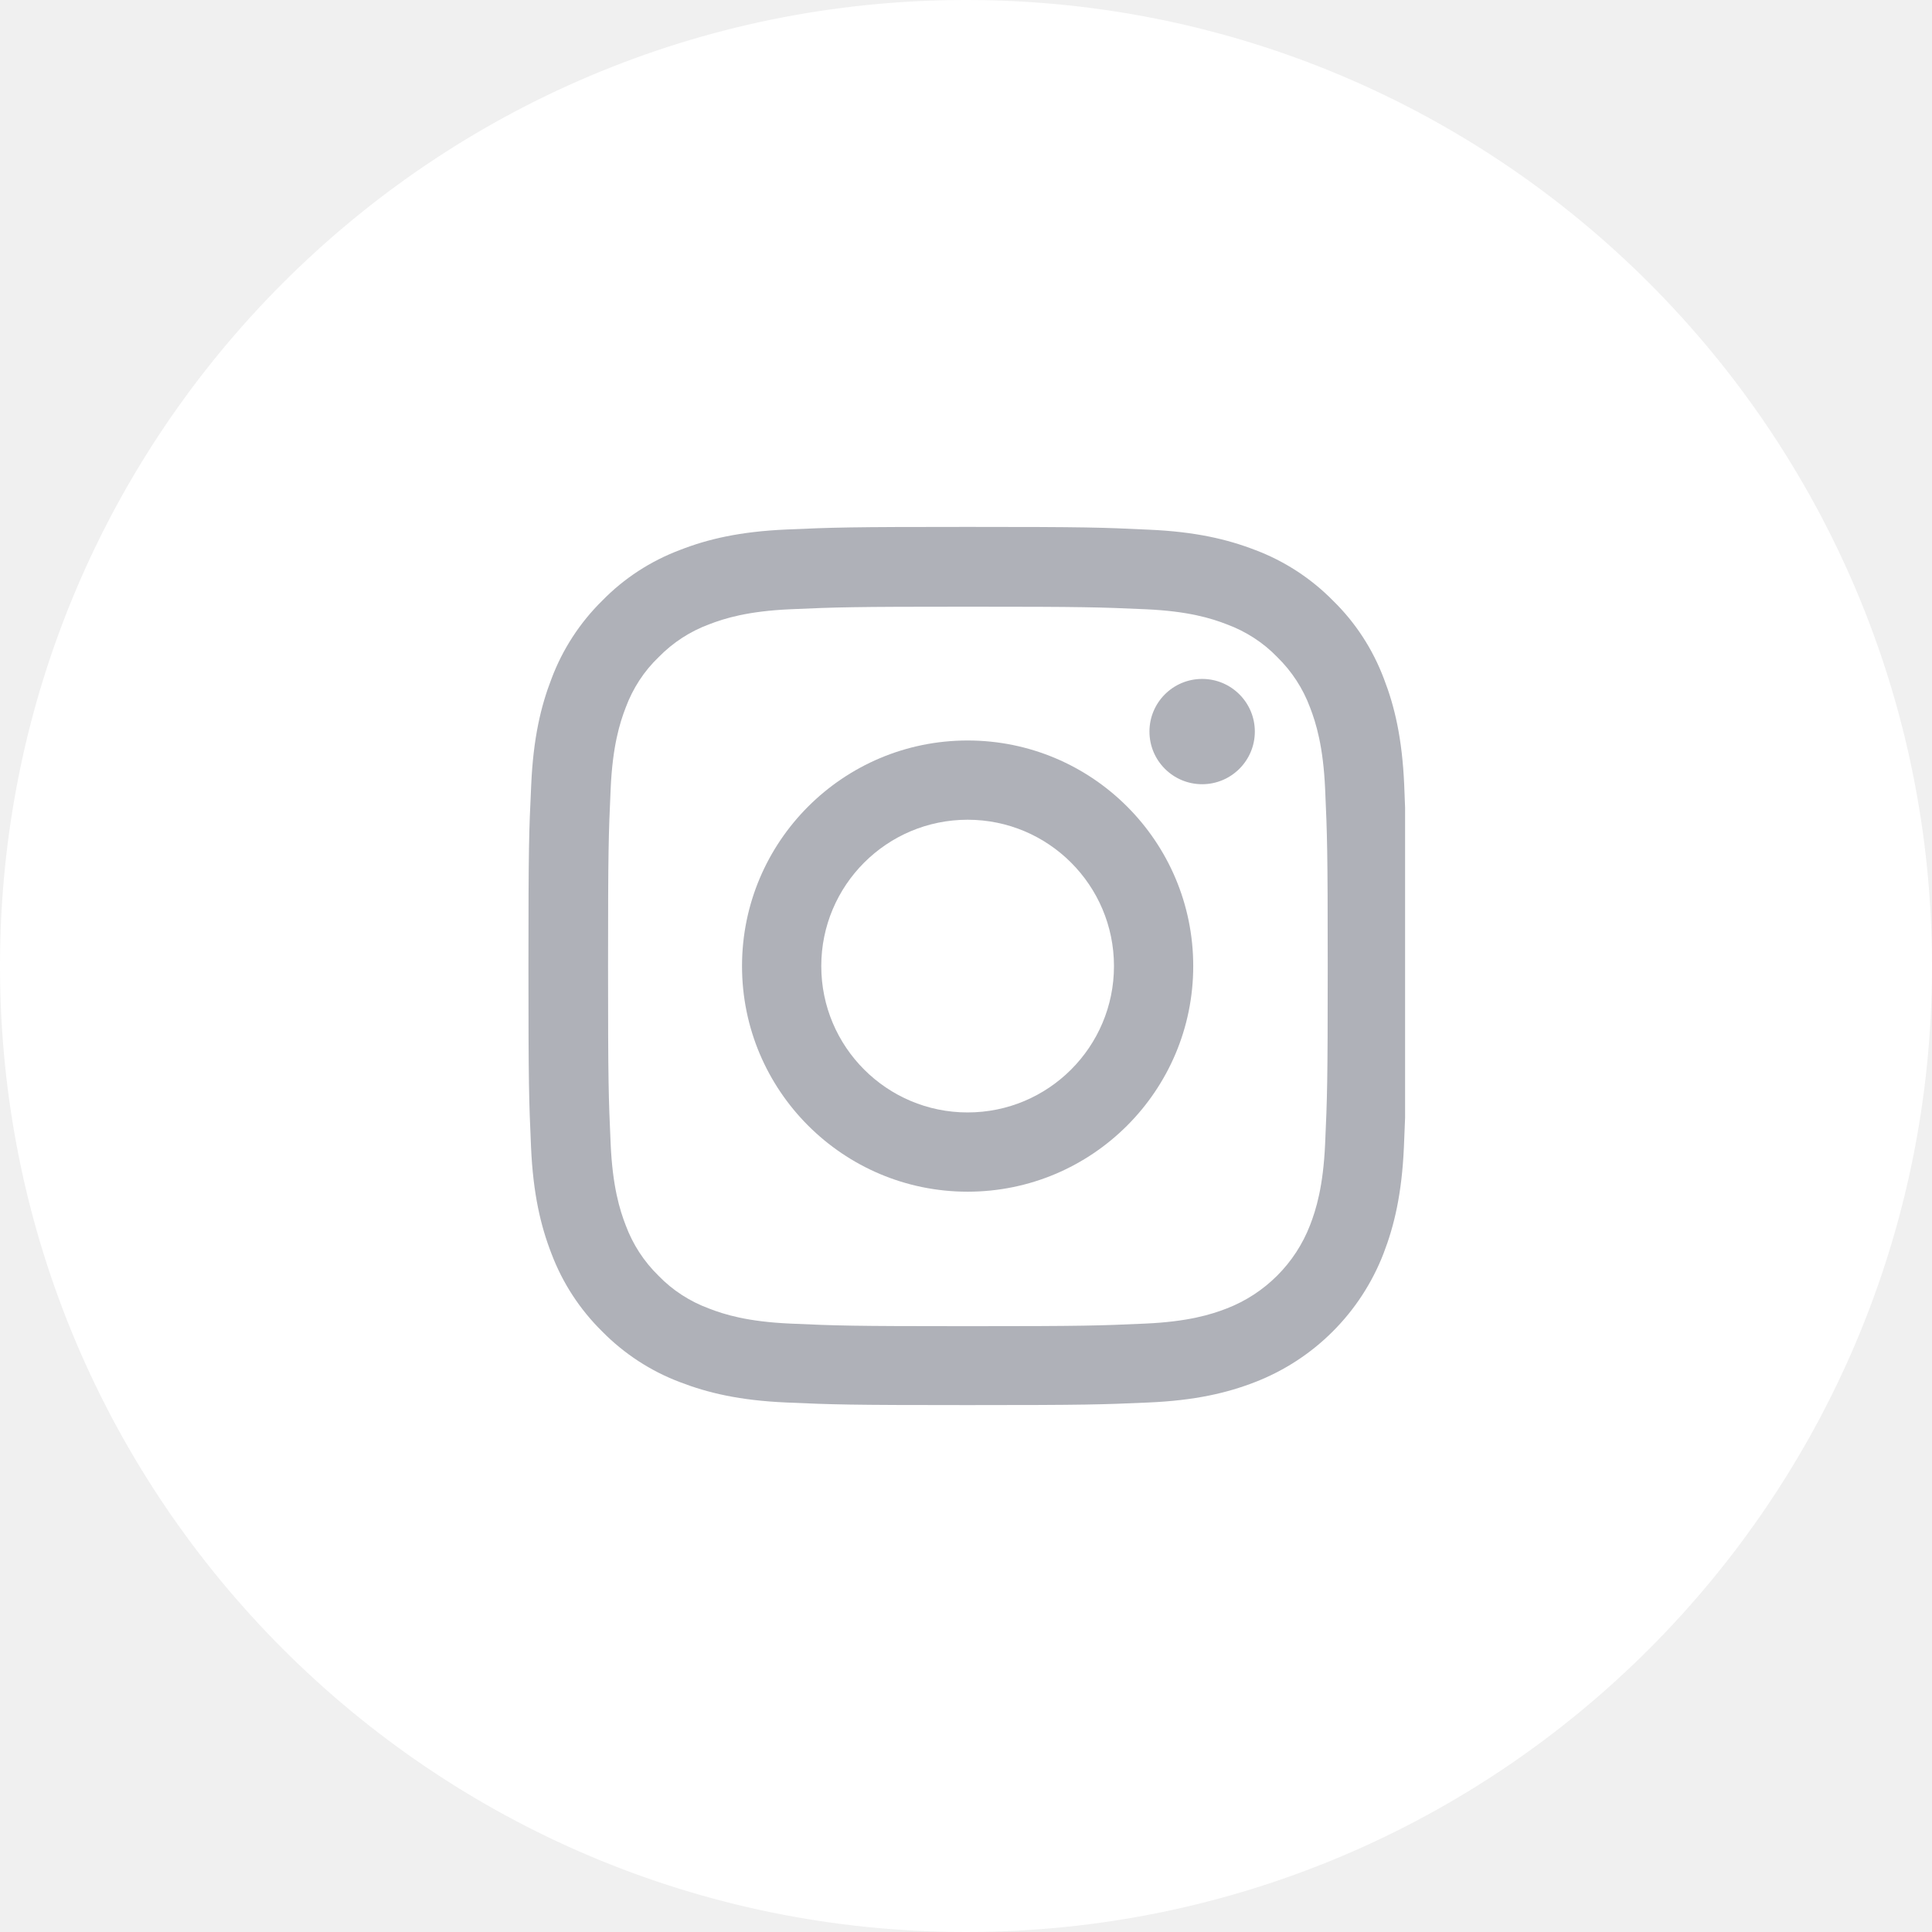
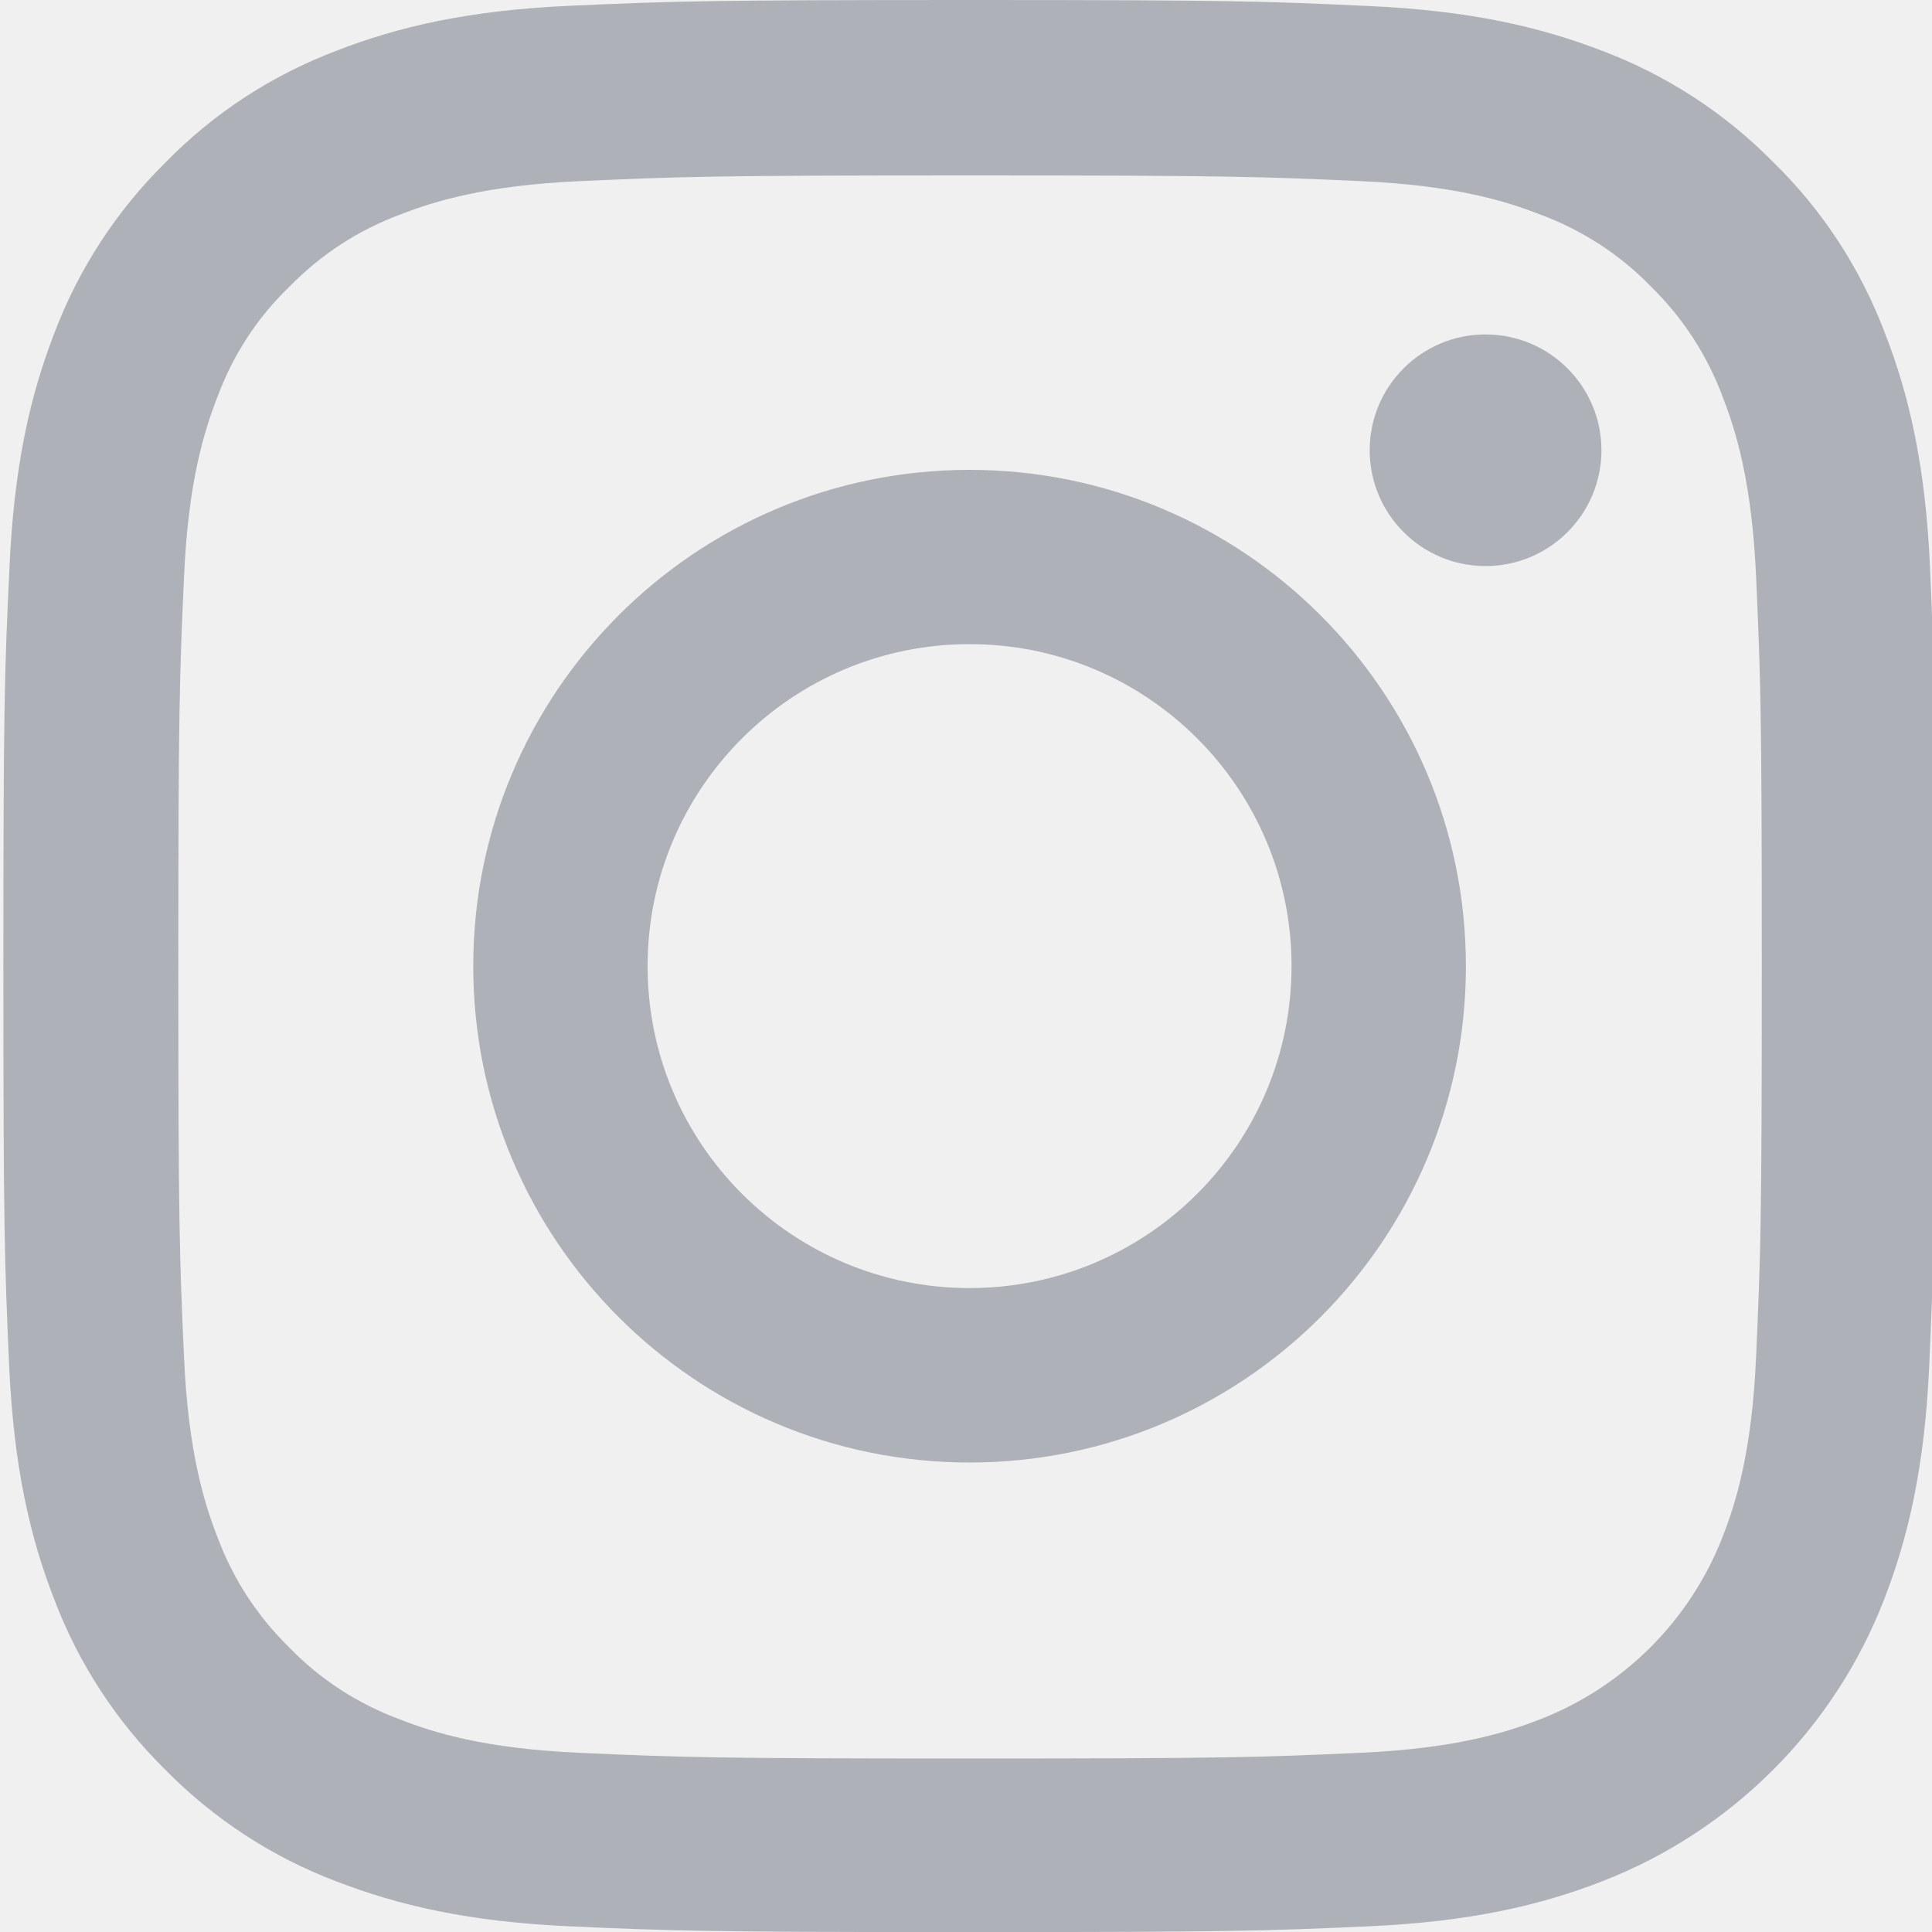
- <svg xmlns="http://www.w3.org/2000/svg" width="44" height="44" viewBox="0 0 44 44" fill="none">
-   <path d="M44 22C44 28.075 41.538 33.575 37.556 37.556C33.575 41.538 28.075 44 22 44C15.925 44 10.425 41.538 6.444 37.556C2.462 33.575 0 28.075 0 22C0 15.925 2.462 10.425 6.444 6.444C10.425 2.462 15.925 -6.10352e-05 22 -6.10352e-05C28.075 -6.10352e-05 33.575 2.462 37.556 6.444C41.538 10.425 44 15.925 44 22Z" fill="white" />
-   <g clip-path="url(#clip0_1_490)">
-     <path d="M31.98 17.88C31.934 16.817 31.762 16.087 31.516 15.454C31.262 14.782 30.871 14.18 30.359 13.68C29.859 13.172 29.253 12.777 28.589 12.527C27.952 12.281 27.226 12.109 26.163 12.063C25.092 12.012 24.753 12 22.037 12C19.322 12 18.982 12.012 17.915 12.059C16.852 12.105 16.122 12.277 15.489 12.524C14.817 12.777 14.215 13.168 13.715 13.68C13.207 14.18 12.813 14.786 12.563 15.45C12.316 16.087 12.145 16.813 12.098 17.876C12.047 18.947 12.035 19.287 12.035 22.002C12.035 24.717 12.047 25.057 12.094 26.124C12.141 27.186 12.313 27.917 12.559 28.55C12.813 29.222 13.207 29.824 13.715 30.324C14.215 30.832 14.821 31.227 15.485 31.477C16.122 31.723 16.849 31.895 17.911 31.941C18.978 31.988 19.318 32 22.033 32C24.749 32 25.088 31.988 26.155 31.941C27.218 31.895 27.948 31.723 28.581 31.477C29.925 30.957 30.988 29.894 31.508 28.55C31.754 27.913 31.926 27.186 31.973 26.124C32.02 25.057 32.031 24.717 32.031 22.002C32.031 19.287 32.027 18.947 31.98 17.88ZM30.179 26.046C30.136 27.023 29.972 27.55 29.836 27.901C29.5 28.773 28.808 29.464 27.937 29.8C27.585 29.937 27.054 30.101 26.081 30.144C25.026 30.191 24.71 30.203 22.041 30.203C19.373 30.203 19.052 30.191 18.001 30.144C17.024 30.101 16.497 29.937 16.145 29.8C15.712 29.64 15.317 29.386 14.997 29.054C14.665 28.73 14.411 28.339 14.25 27.905C14.114 27.554 13.95 27.023 13.907 26.05C13.86 24.995 13.848 24.678 13.848 22.01C13.848 19.341 13.86 19.021 13.907 17.97C13.95 16.993 14.114 16.466 14.25 16.114C14.411 15.68 14.665 15.286 15.001 14.965C15.325 14.633 15.716 14.379 16.149 14.219C16.501 14.082 17.032 13.918 18.005 13.875C19.06 13.829 19.377 13.817 22.045 13.817C24.717 13.817 25.034 13.829 26.085 13.875C27.062 13.918 27.589 14.082 27.941 14.219C28.374 14.379 28.769 14.633 29.089 14.965C29.421 15.29 29.675 15.68 29.836 16.114C29.972 16.466 30.136 16.997 30.179 17.97C30.226 19.025 30.238 19.341 30.238 22.01C30.238 24.678 30.226 24.991 30.179 26.046Z" fill="#AFB1B8" />
-     <path d="M22.037 16.864C19.201 16.864 16.899 19.165 16.899 22.002C16.899 24.838 19.201 27.14 22.037 27.14C24.874 27.14 27.175 24.838 27.175 22.002C27.175 19.165 24.874 16.864 22.037 16.864ZM22.037 25.335C20.197 25.335 18.704 23.842 18.704 22.002C18.704 20.162 20.197 18.669 22.037 18.669C23.877 18.669 25.37 20.162 25.37 22.002C25.37 23.842 23.877 25.335 22.037 25.335Z" fill="#AFB1B8" />
-     <path d="M28.578 16.661C28.578 17.323 28.04 17.86 27.378 17.86C26.715 17.86 26.178 17.323 26.178 16.661C26.178 15.999 26.715 15.462 27.378 15.462C28.04 15.462 28.578 15.999 28.578 16.661Z" fill="#AFB1B8" />
+ <svg xmlns="http://www.w3.org/2000/svg" width="20" height="20" fill="none">
+   <g clip-path="url(#a)" fill="#AFB1B8">
+     <path d="M19.98 5.88c-.047-1.063-.219-1.793-.465-2.426-.254-.672-.645-1.274-1.157-1.774-.5-.508-1.106-.903-1.77-1.153-.637-.246-1.363-.418-2.426-.465C13.092.012 12.752 0 10.037 0 7.322 0 6.982.012 5.915.059 4.853.105 4.122.277 3.489.523 2.817.777 2.215 1.168 1.715 1.68c-.508.5-.902 1.106-1.153 1.77C.316 4.087.145 4.813.098 5.876.047 6.947.035 7.287.035 10.002c0 2.715.012 3.055.059 4.122.047 1.063.219 1.793.465 2.426.254.672.648 1.274 1.156 1.774.5.508 1.106.903 1.77 1.153.637.246 1.363.418 2.426.465 1.066.047 1.407.059 4.122.059 2.715 0 3.055-.012 4.122-.059 1.063-.047 1.793-.219 2.426-.465 1.344-.52 2.407-1.582 2.926-2.926.246-.637.418-1.364.465-2.426.047-1.067.059-1.407.059-4.122 0-2.715-.004-3.055-.051-4.122Zm-1.801 8.166c-.043.977-.207 1.504-.344 1.856-.336.871-1.028 1.563-1.899 1.899-.352.137-.883.301-1.856.344-1.055.047-1.371.059-4.04.059-2.669 0-2.989-.012-4.04-.059-.977-.043-1.504-.207-1.856-.344-.434-.16-.828-.414-1.149-.746-.332-.324-.586-.715-.746-1.149-.137-.352-.301-.883-.344-1.856-.047-1.055-.059-1.371-.059-4.04 0-2.668.012-2.989.059-4.04.043-.977.207-1.504.344-1.856.16-.434.414-.828.75-1.149.324-.332.715-.586 1.149-.746.352-.137.883-.301 1.856-.344 1.055-.047 1.371-.059 4.04-.059 2.672 0 2.989.012 4.04.059.977.043 1.504.207 1.856.344.433.16.828.414 1.149.746.332.324.586.715.746 1.149.137.352.301.883.344 1.856.047 1.055.059 1.371.059 4.04 0 2.669-.012 2.981-.059 4.036Z" />
+     <path d="M10.037 4.864c-2.836 0-5.138 2.301-5.138 5.138 0 2.837 2.301 5.138 5.138 5.138 2.837 0 5.138-2.301 5.138-5.138 0-2.837-2.301-5.138-5.138-5.138Zm0 8.47c-1.84 0-3.333-1.492-3.333-3.333 0-1.84 1.493-3.333 3.333-3.333 1.84 0 3.333 1.492 3.333 3.333 0 1.84-1.492 3.333-3.333 3.333ZM16.578 4.661c0 .662-.537 1.199-1.2 1.199-.662 0-1.199-.537-1.199-1.199 0-.663.537-1.199 1.199-1.199.662 0 1.2.537 1.2 1.199Z" />
  </g>
  <defs>
-     <clipPath id="clip0_1_490">
-       <rect width="20" height="20" fill="white" transform="translate(12 12)" />
+     <clipPath id="a">
+       <path fill="#fff" d="M0 0h20v20H0z" />
    </clipPath>
  </defs>
</svg>
